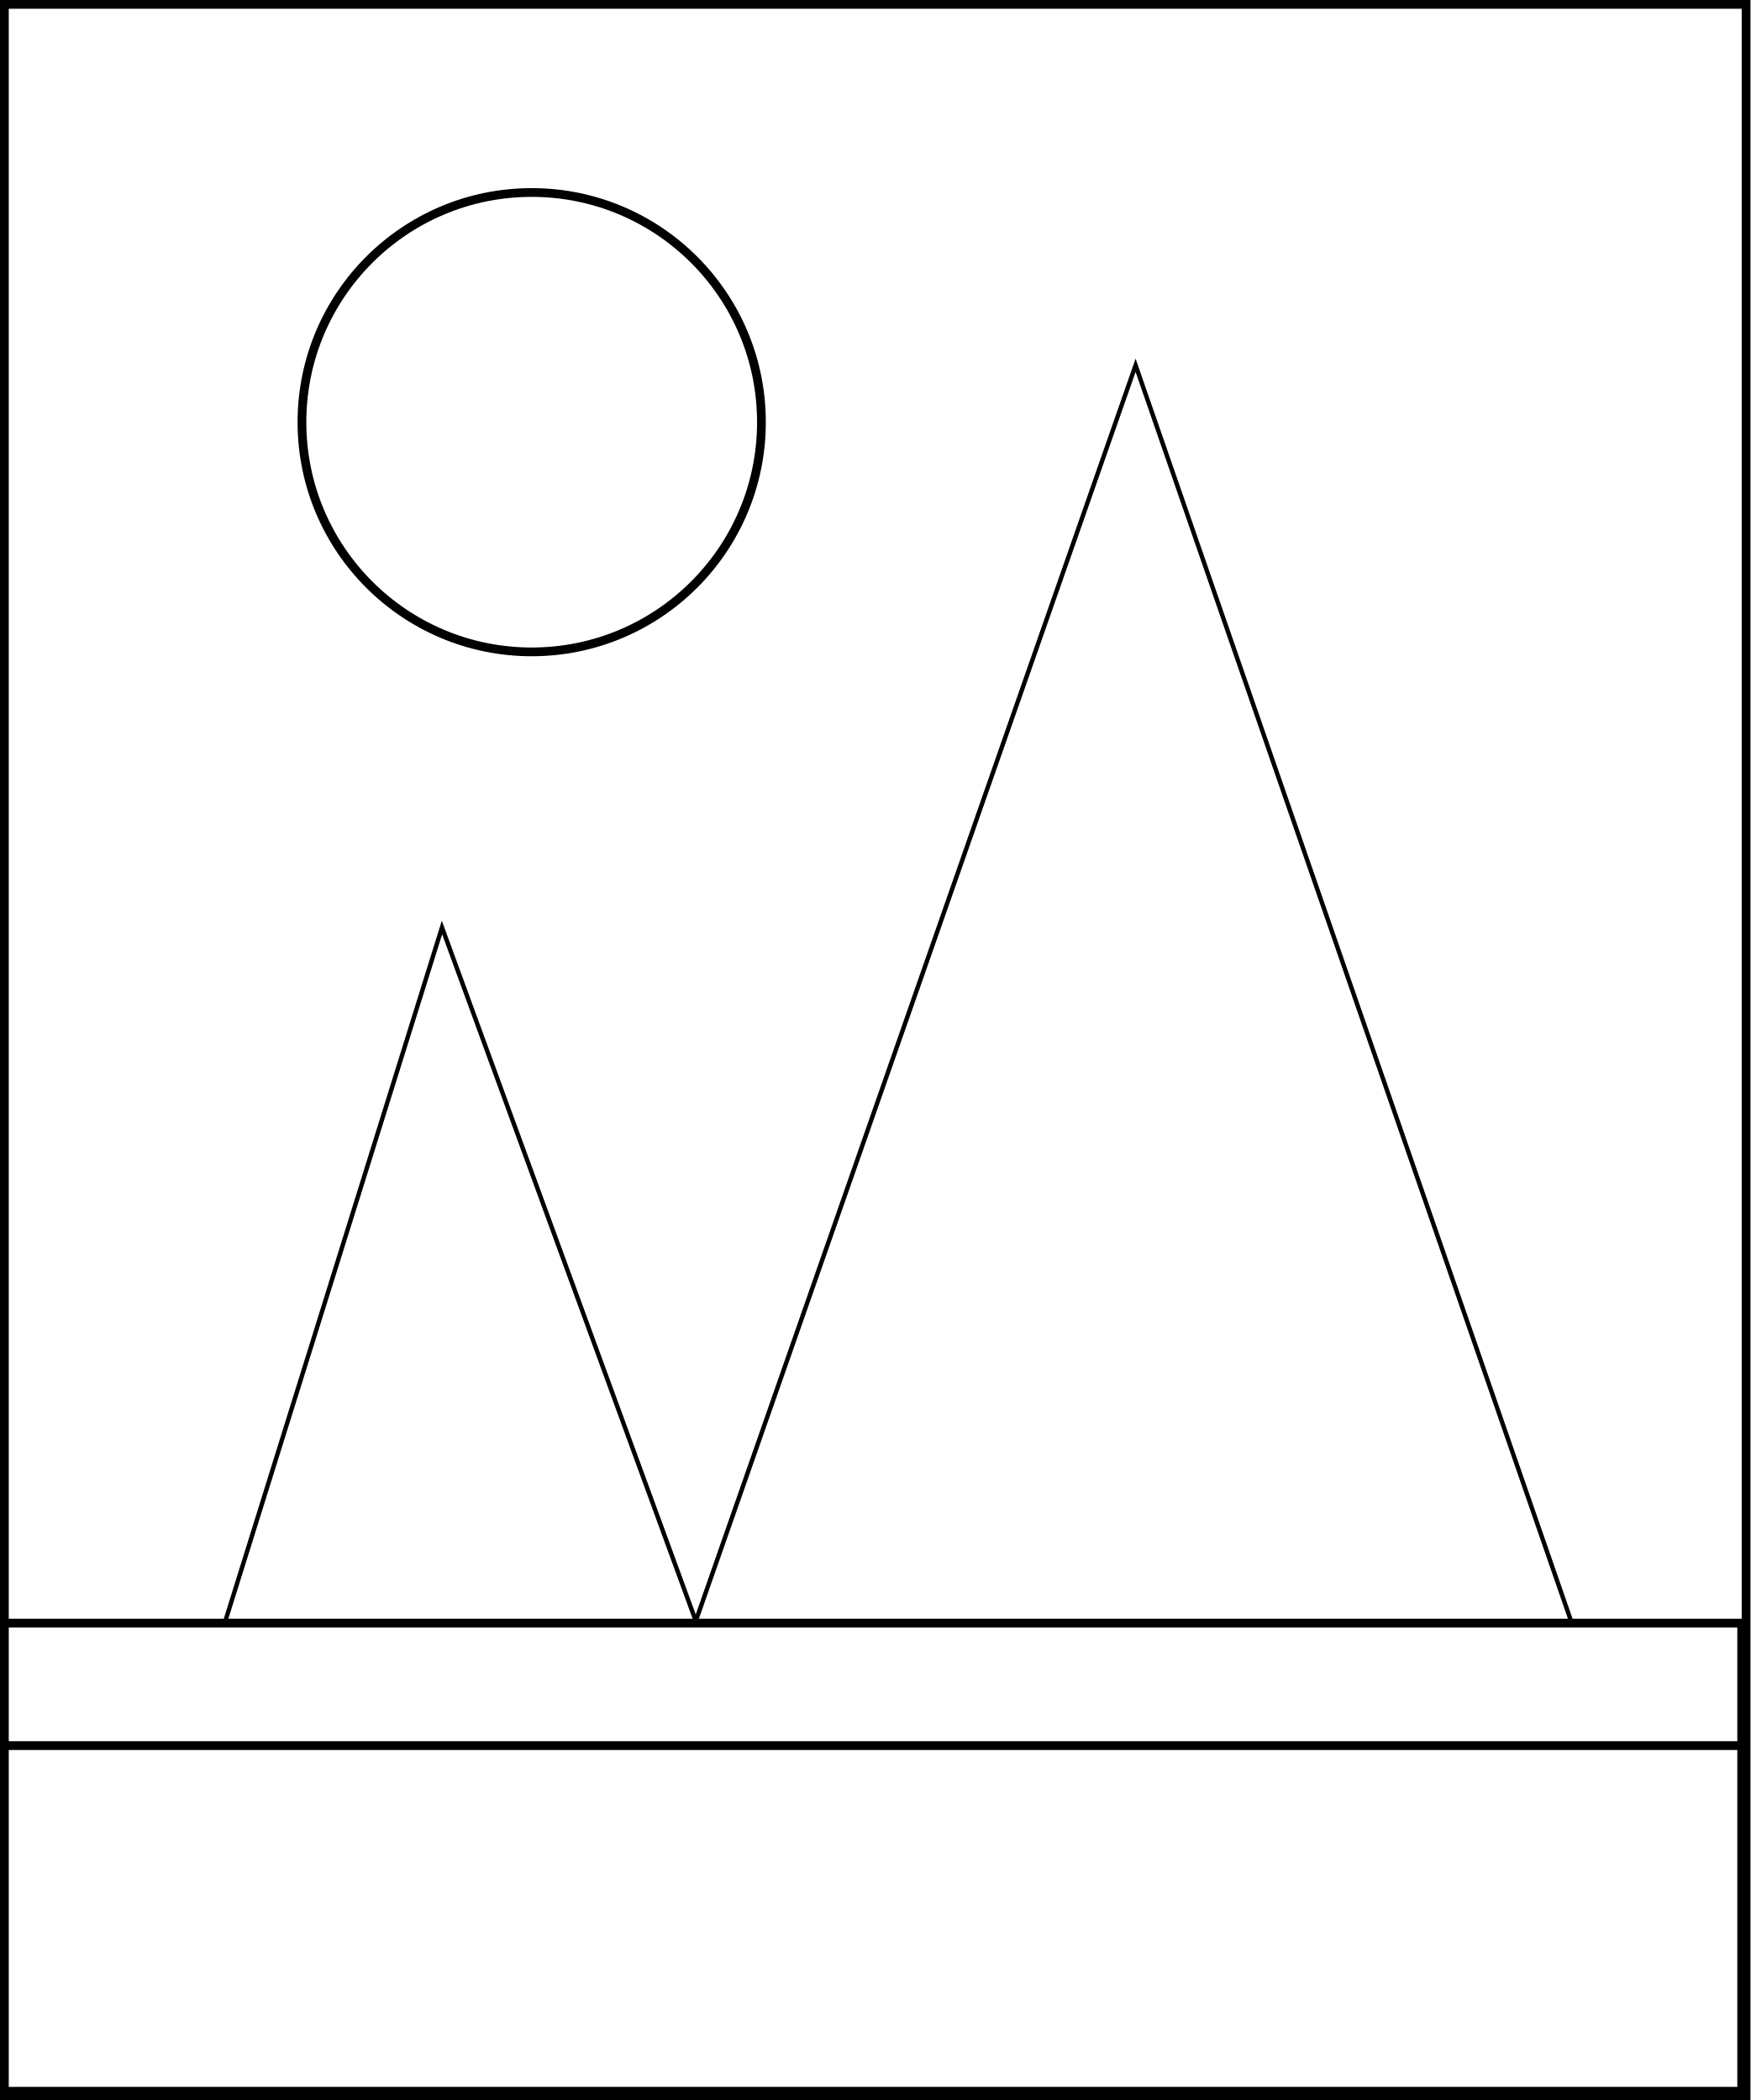
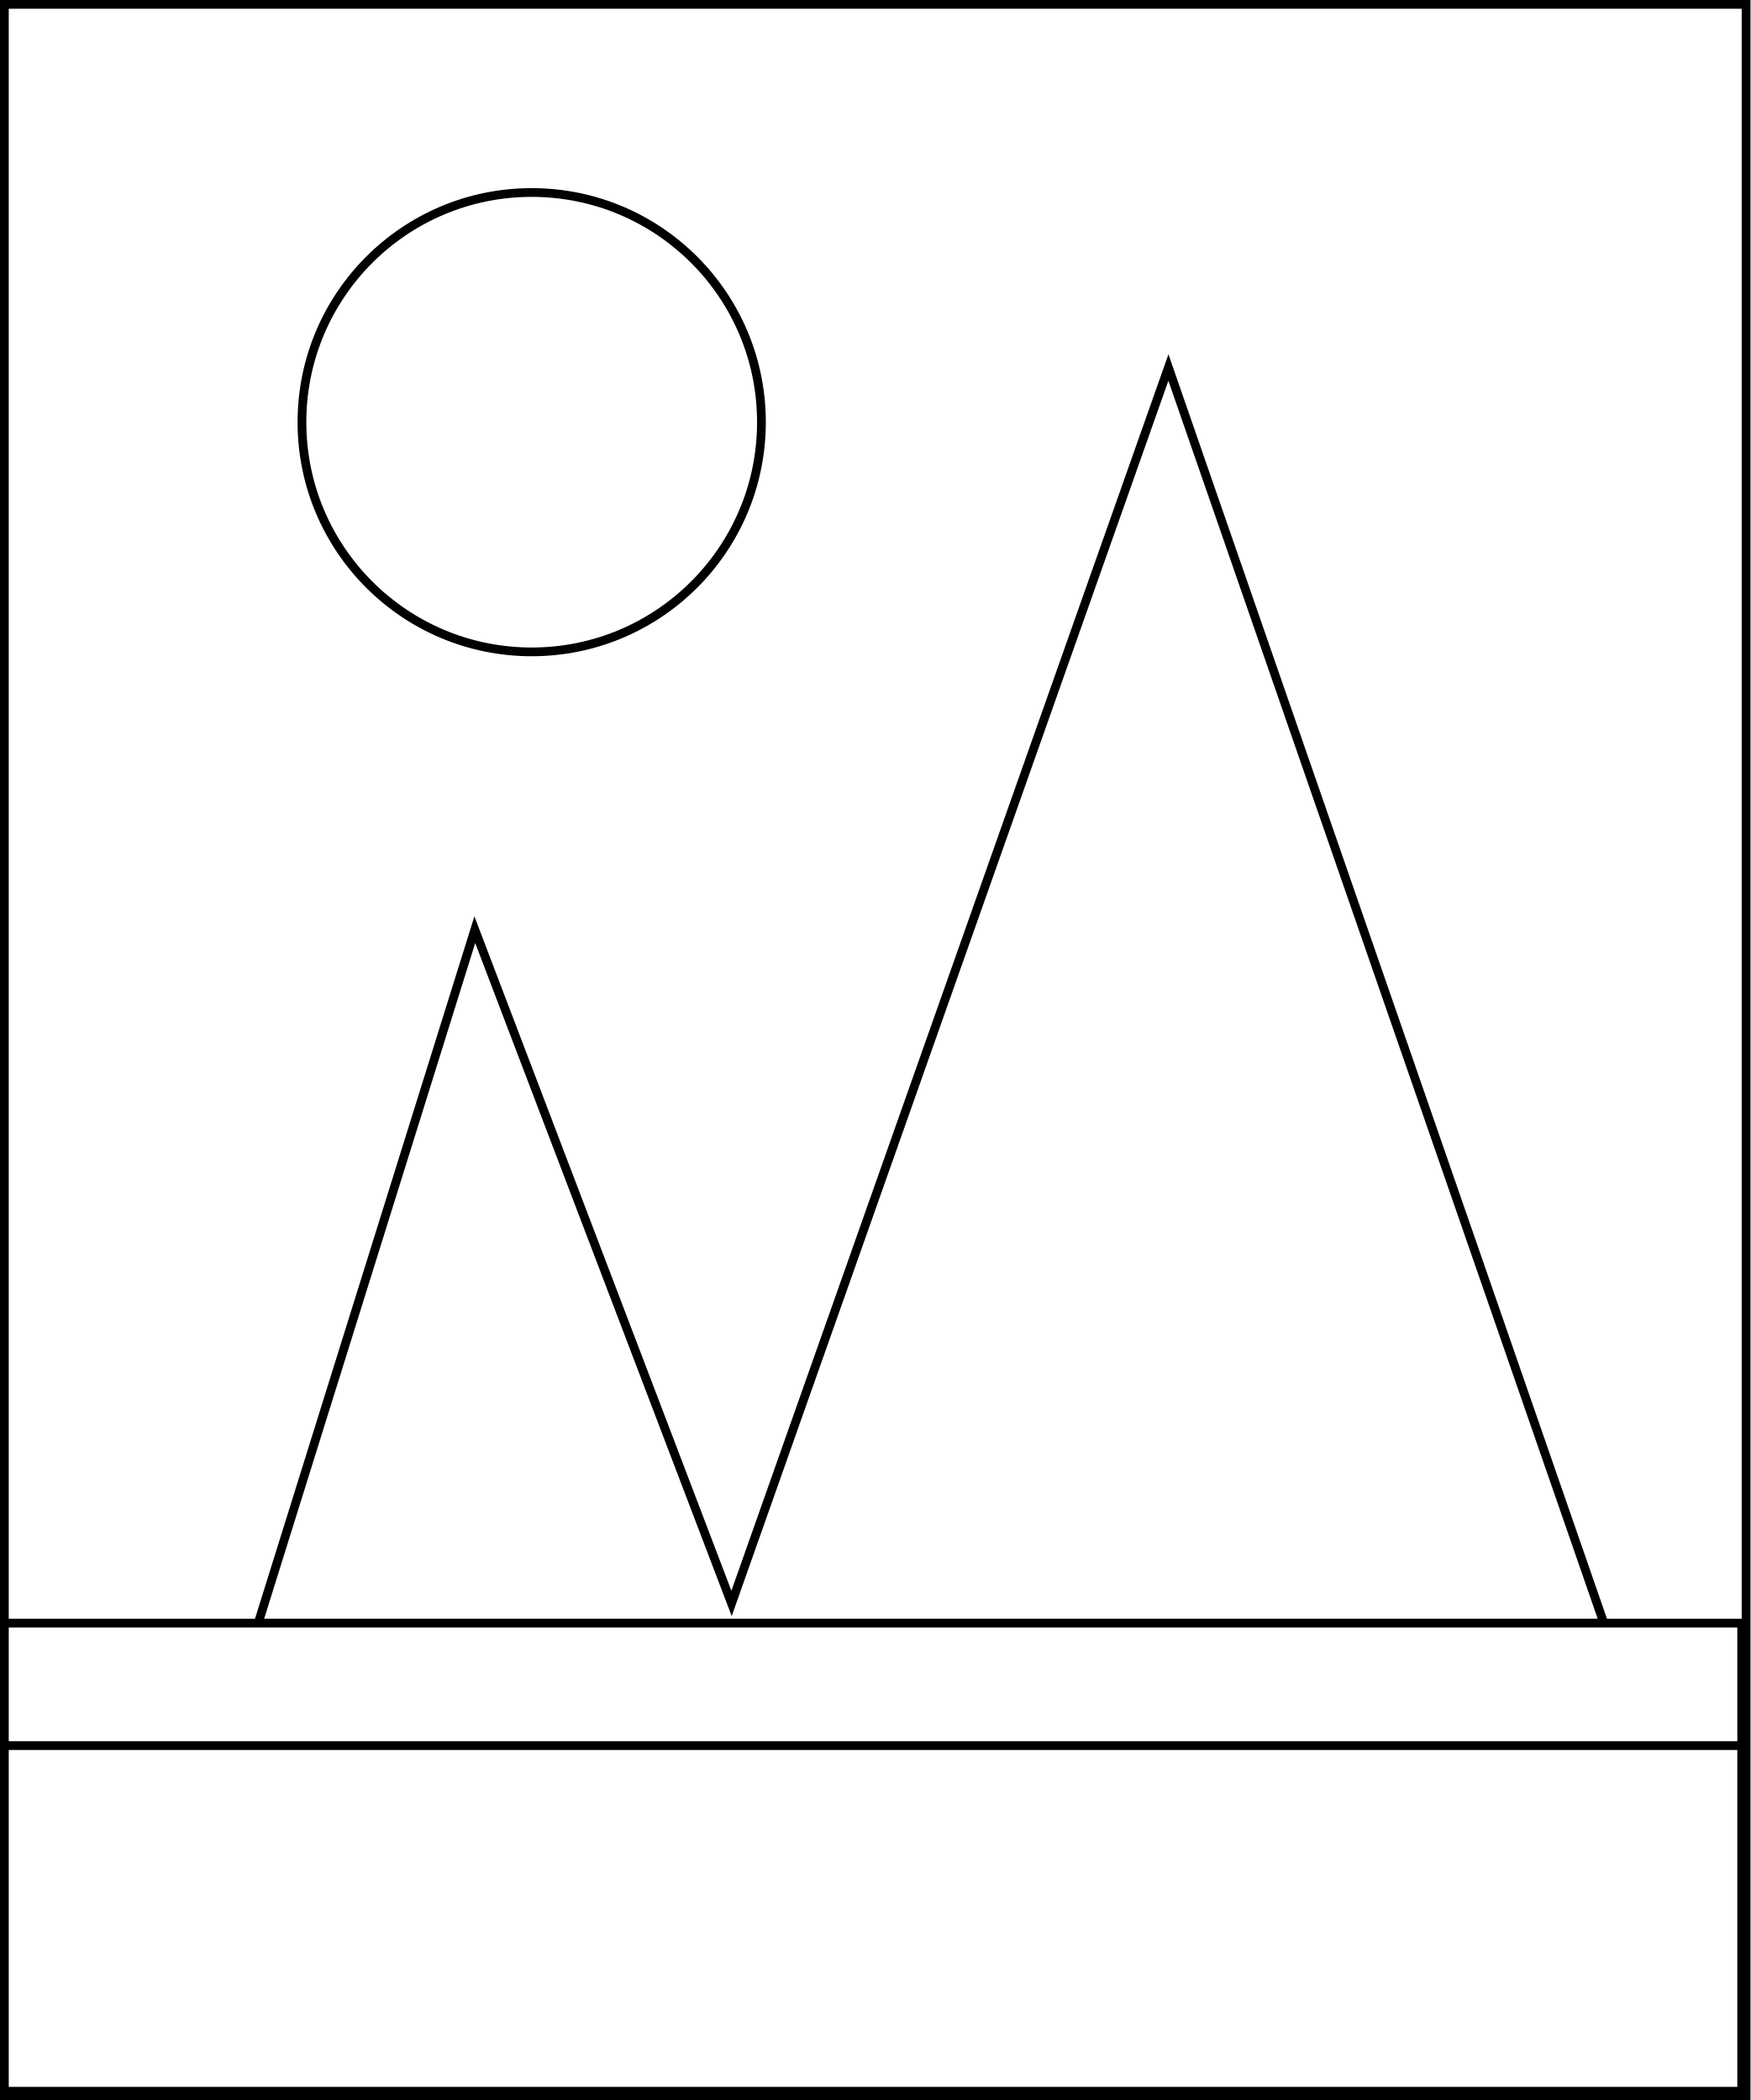
<svg xmlns="http://www.w3.org/2000/svg" width="400" height="480" viewBox="0 0 400 480" fill="none">
  <rect x="1" y="1" width="398" height="478" fill="white" stroke="black" stroke-width="2" />
  <circle cx="121.5" cy="96.5" r="52.5" fill="white" stroke="black" stroke-width="2" />
-   <path d="M51.5 370.5L101 212L159 370.5L259.5 83.5L359 370.5H159H51.5Z" fill="white" />
-   <path d="M51.5 370.5L101 212L159 370.5L259.5 83.5L359 370.5H51.5Z" stroke="black" />
+   <path d="M108.5 212.5L59 371H366.5L267 84L167.17 366.5L108.5 212.5Z" fill="white" stroke="black" stroke-width="2" />
  <rect x="1" y="371" width="397" height="28" fill="white" stroke="black" stroke-width="2" />
  <rect x="1" y="399" width="397" height="79" fill="white" stroke="black" stroke-width="2" />
</svg>
